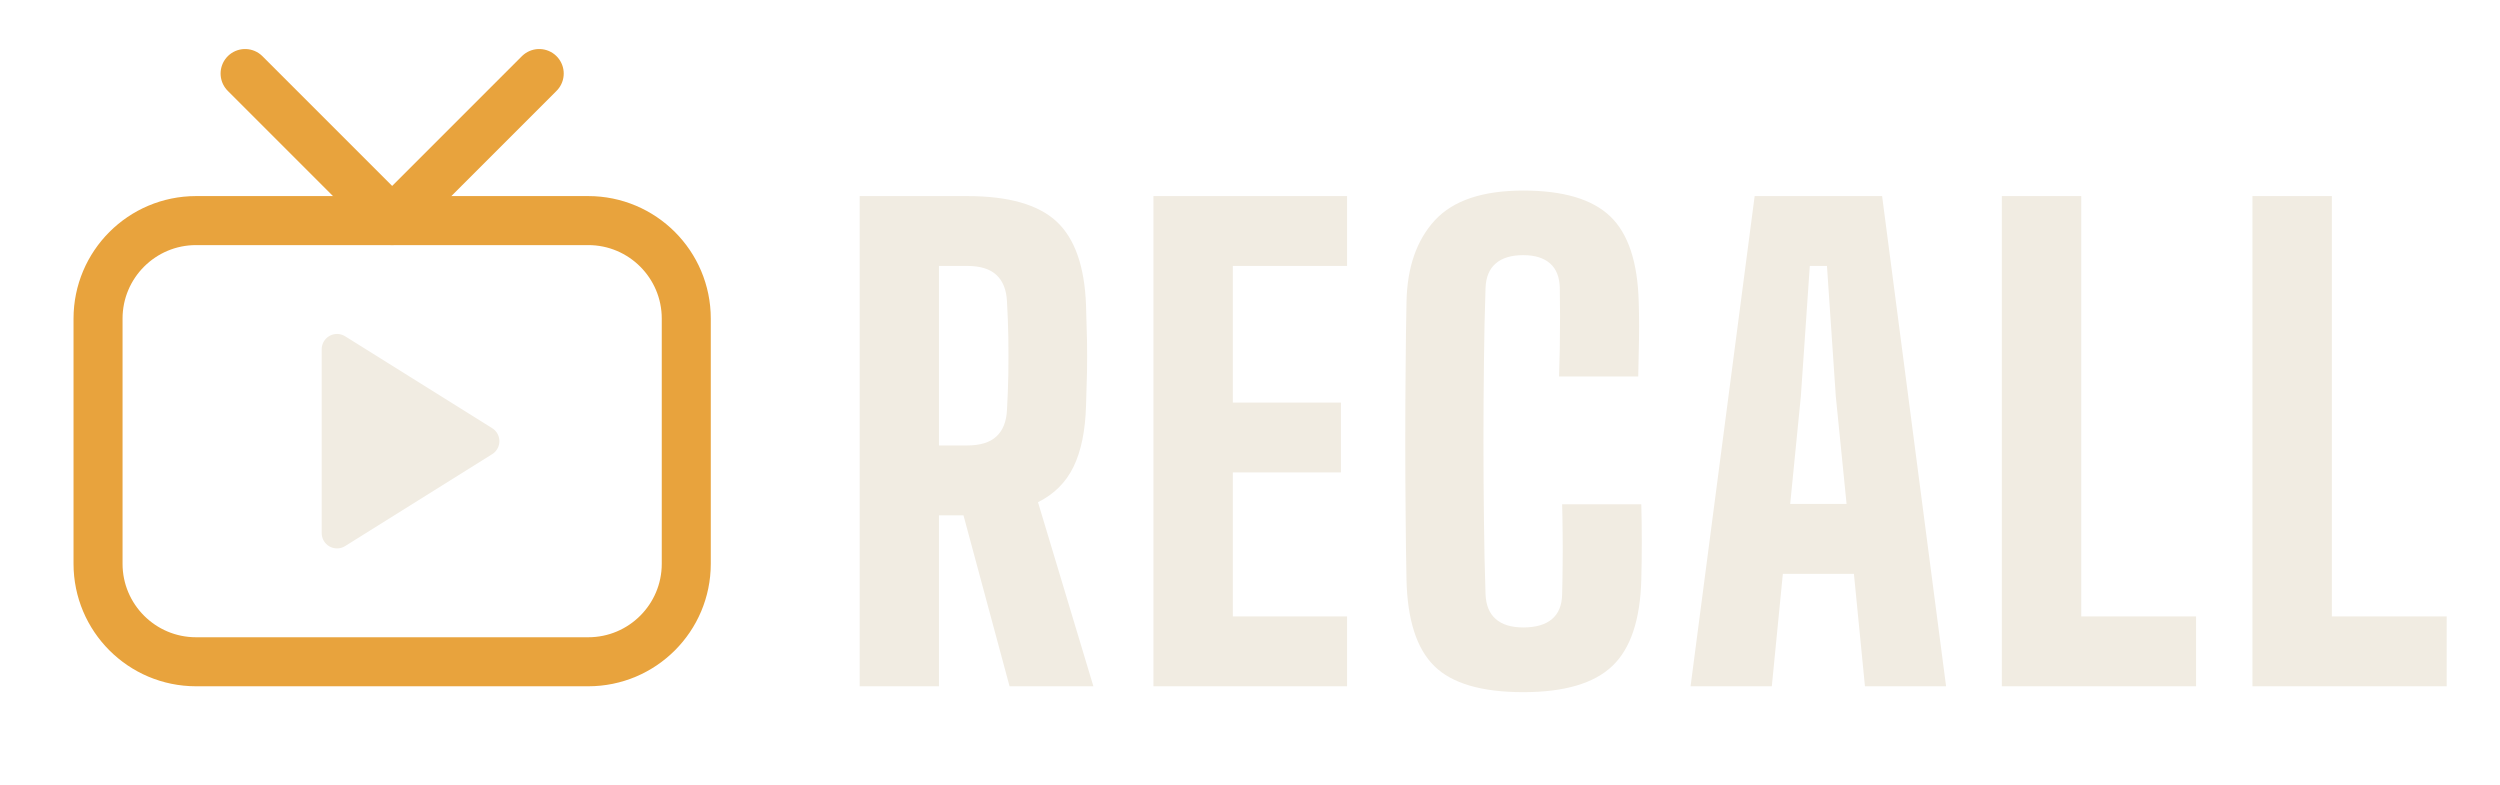
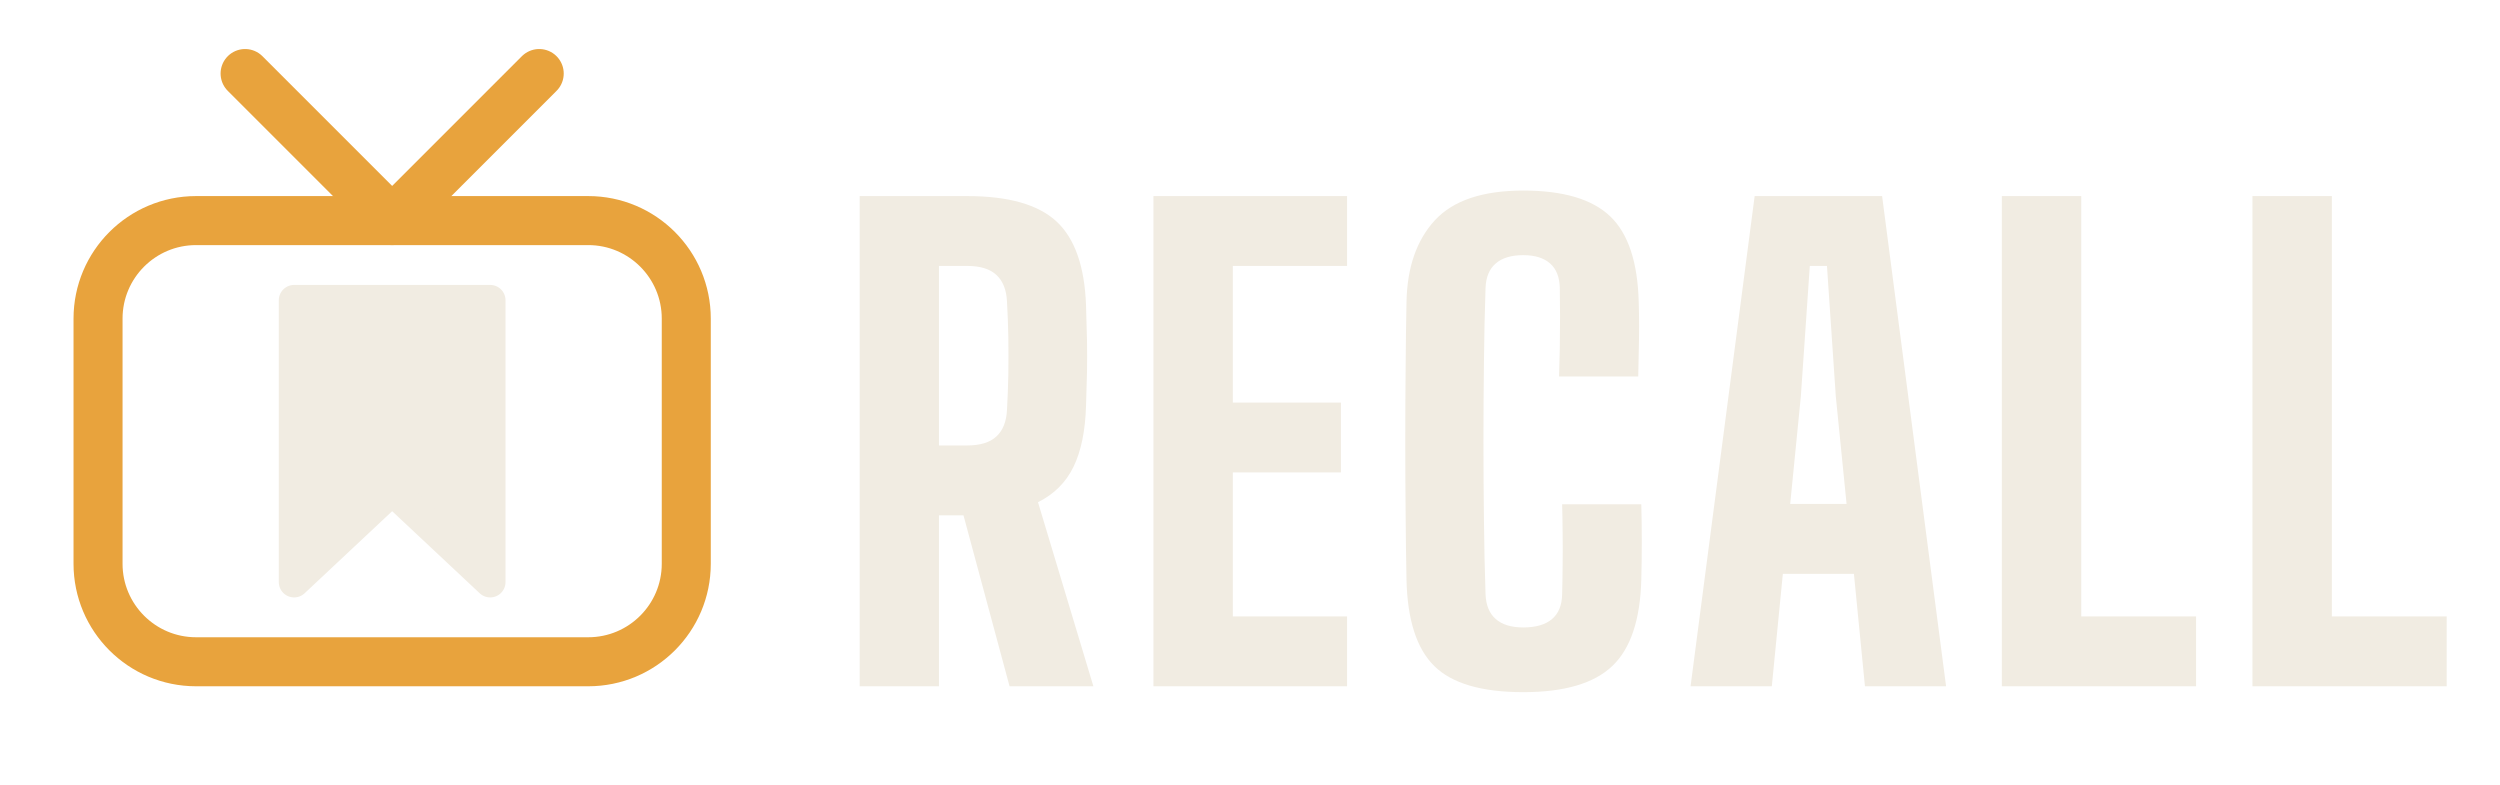
<svg xmlns="http://www.w3.org/2000/svg" viewBox="0 0 204 64" width="204" height="64" role="img" aria-label="Recall">
  <g fill="none" stroke="#e8a33d" stroke-width="4" stroke-linecap="round" stroke-linejoin="round">
    <path d="M20 6 L32 18 L44 6" />
    <rect x="8" y="18" width="48" height="36" rx="8" />
  </g>
-   <path d="M27.5 28.5 L39.5 36 L27.5 43.5 Z" fill="#f1ece2" stroke="#f1ece2" stroke-width="2.5" stroke-linejoin="round" />
+   <path d="M24 24.5 H40 V47.5 L32 40 L24 47.5 Z" fill="#f1ece2" stroke="#f1ece2" stroke-width="2.5" stroke-linejoin="round" />
  <path fill="#f1ece2" d="M70.15 56V16H78.92Q83.97 16 86.21 18.07Q88.45 20.15 88.62 24.92Q88.67 26.52 88.7 27.81Q88.72 29.1 88.7 30.36Q88.67 31.62 88.62 33.12Q88.53 36.17 87.6 38.09Q86.67 40 84.7 40.98L89.22 56H82.38L78.62 42.05H76.62V56ZM76.62 36.35H78.9Q80.53 36.35 81.31 35.61Q82.1 34.88 82.17 33.45Q82.25 32.05 82.28 30.54Q82.3 29.02 82.28 27.51Q82.25 26 82.17 24.6Q82.1 23.17 81.31 22.44Q80.53 21.7 78.92 21.7H76.62ZM94.12 56V16H109.92V21.7H100.6V32.85H109.42V38.55H100.6V50.3H109.92V56ZM124.3 56.48Q119.2 56.48 117.04 54.35Q114.88 52.23 114.77 47.3Q114.72 44.85 114.7 41.95Q114.67 39.05 114.67 36Q114.67 32.95 114.7 30.04Q114.72 27.12 114.77 24.65Q114.85 20.4 117.09 17.97Q119.33 15.55 124.3 15.55Q129.2 15.55 131.4 17.66Q133.6 19.77 133.72 24.67Q133.75 25.55 133.75 26.62Q133.75 27.7 133.72 28.79Q133.7 29.88 133.68 30.72H127.22Q127.25 29.7 127.28 28.41Q127.3 27.12 127.3 25.82Q127.3 24.52 127.28 23.5Q127.25 22.17 126.49 21.5Q125.72 20.82 124.3 20.82Q122.83 20.82 122.05 21.5Q121.27 22.17 121.22 23.5Q121.12 26.4 121.09 29.57Q121.05 32.75 121.05 36Q121.05 39.25 121.09 42.41Q121.12 45.58 121.22 48.48Q121.27 49.83 122.05 50.51Q122.83 51.2 124.3 51.2Q125.85 51.2 126.65 50.51Q127.45 49.83 127.47 48.48Q127.5 47.45 127.51 46.12Q127.53 44.8 127.51 43.47Q127.5 42.15 127.47 41.15H133.93Q133.97 42.58 133.97 44.21Q133.97 45.85 133.93 47.3Q133.8 52.23 131.56 54.35Q129.32 56.48 124.3 56.48ZM137.95 56 143.18 16H153.58L158.8 56H152.18L151.28 46.83H145.48L144.58 56ZM146.08 41.12H150.68L149.8 32.33L149.08 21.7H147.68L146.95 32.33ZM163.35 56V16H169.83V50.3H179.2V56ZM183.8 56V16H190.28V50.3H199.65V56Z" />
</svg>
